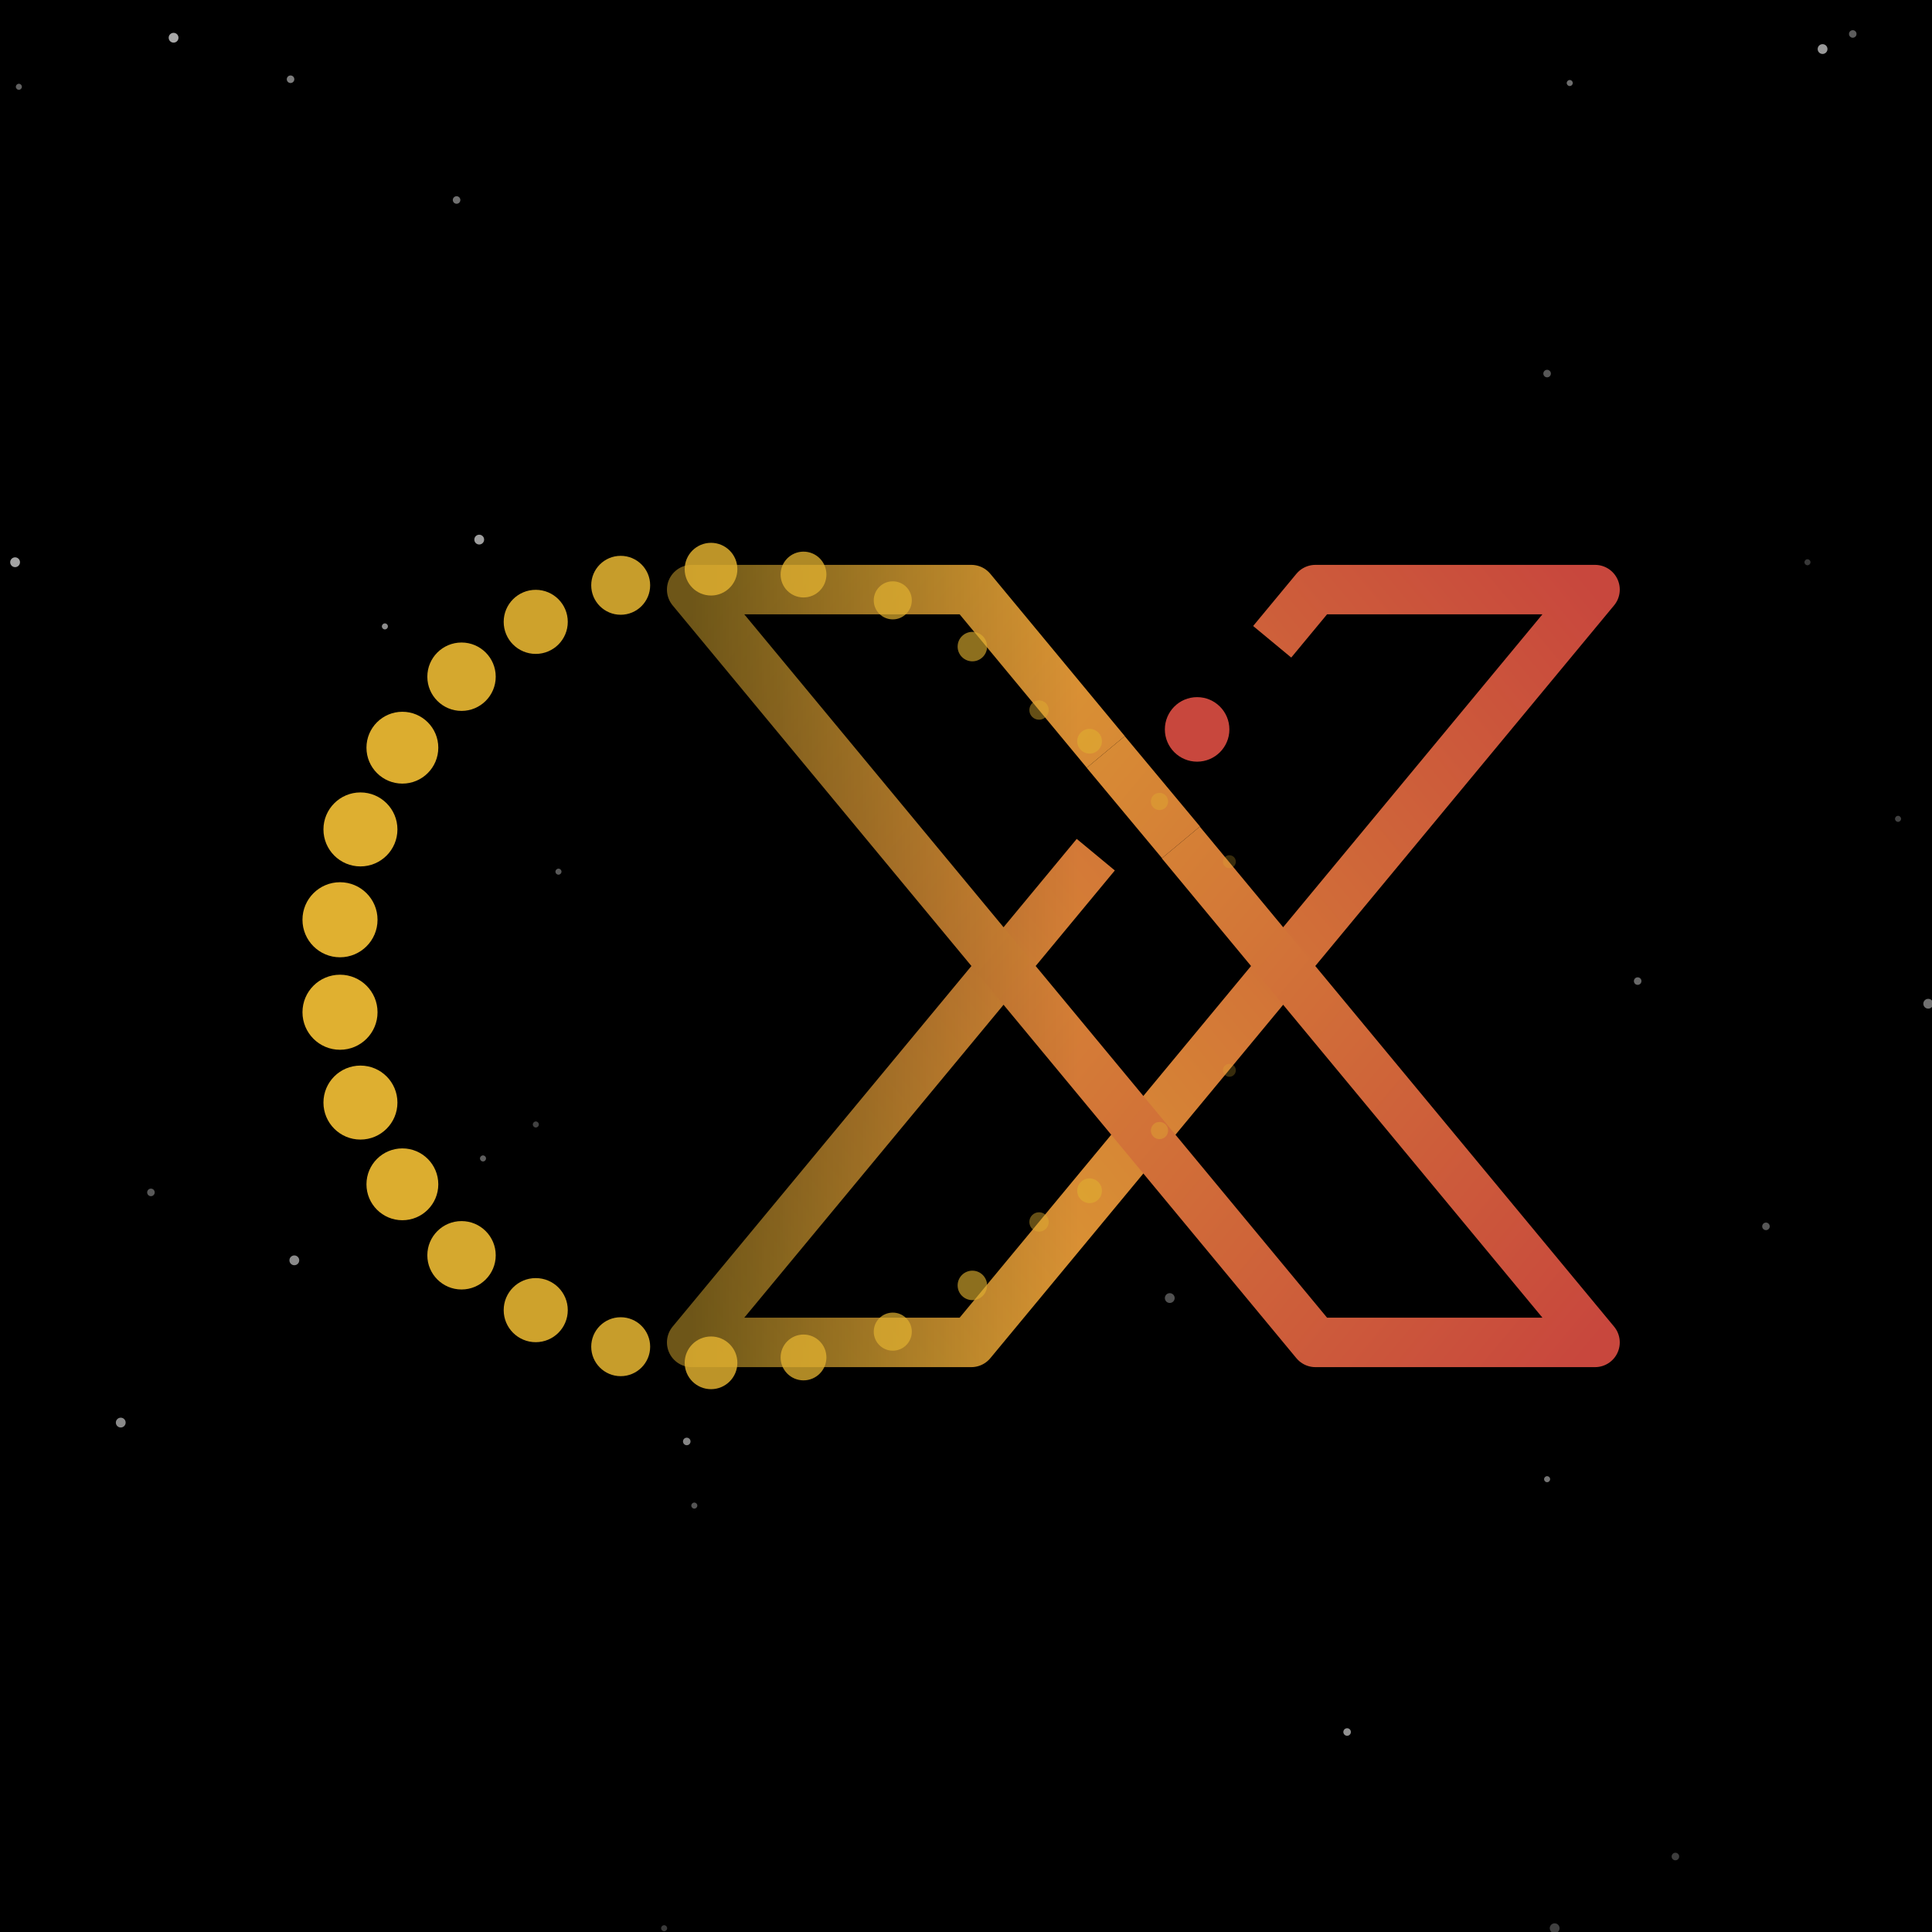
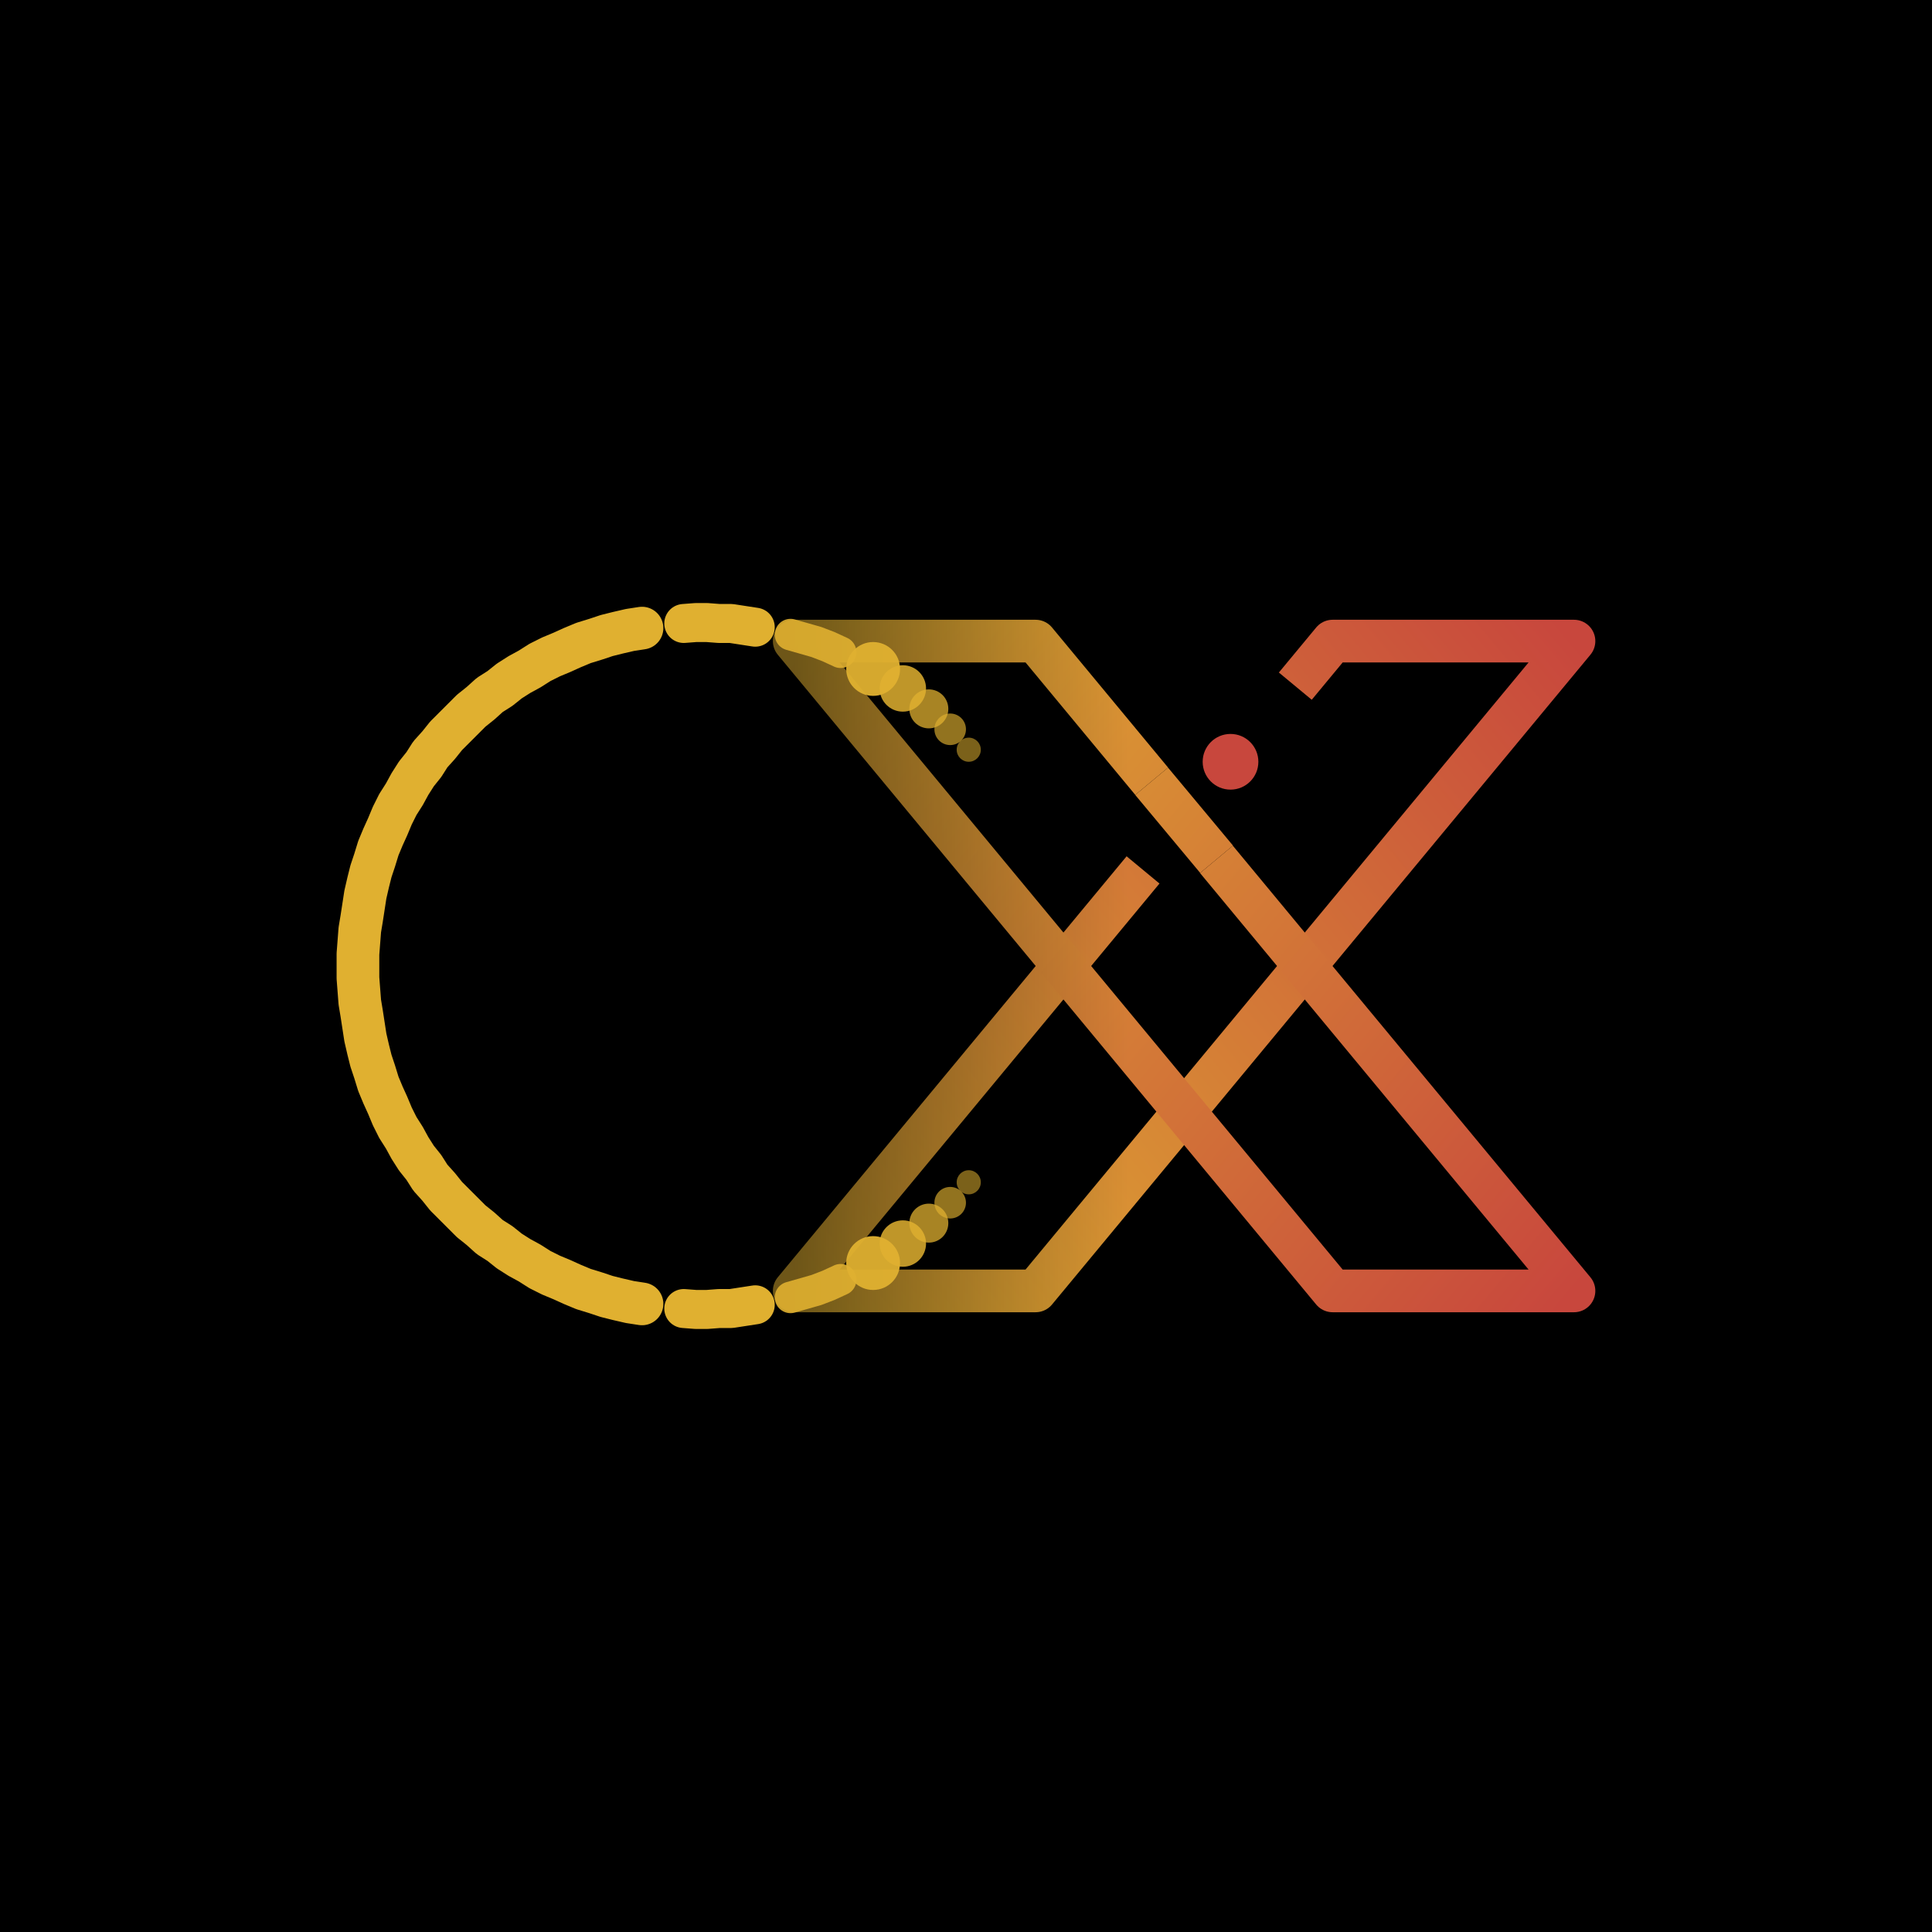
<svg xmlns="http://www.w3.org/2000/svg" viewBox="0 0 512 512">
  <rect width="512" height="512" fill="#000" />
-   <circle cx="121" cy="53" r="1" fill="#fff" opacity="0.44" />
-   <circle cx="46" cy="10" r="1.3" fill="#fff" opacity="0.66" />
-   <circle cx="410" cy="392" r="0.8" fill="#fff" opacity="0.46" />
-   <circle cx="184" cy="399" r="0.8" fill="#fff" opacity="0.33" />
-   <circle cx="483" cy="13" r="1.3" fill="#fff" opacity="0.60" />
-   <circle cx="410" cy="99" r="1" fill="#fff" opacity="0.34" />
-   <circle cx="444" cy="492" r="1" fill="#fff" opacity="0.24" />
-   <circle cx="310" cy="344" r="1.3" fill="#fff" opacity="0.32" />
-   <circle cx="127" cy="143" r="1.3" fill="#fff" opacity="0.62" />
-   <circle cx="4" cy="149" r="1.3" fill="#fff" opacity="0.64" />
-   <circle cx="434" cy="260" r="1" fill="#fff" opacity="0.41" />
-   <circle cx="148" cy="231" r="0.8" fill="#fff" opacity="0.35" />
-   <circle cx="416" cy="22" r="0.8" fill="#fff" opacity="0.43" />
-   <circle cx="511" cy="266" r="1.3" fill="#fff" opacity="0.44" />
-   <circle cx="176" cy="511" r="0.8" fill="#fff" opacity="0.23" />
-   <circle cx="468" cy="325" r="1" fill="#fff" opacity="0.34" />
-   <circle cx="182" cy="382" r="1" fill="#fff" opacity="0.52" />
-   <circle cx="102" cy="166" r="0.8" fill="#fff" opacity="0.55" />
-   <circle cx="142" cy="298" r="0.8" fill="#fff" opacity="0.26" />
-   <circle cx="479" cy="149" r="0.8" fill="#fff" opacity="0.22" />
-   <circle cx="357" cy="459" r="1" fill="#fff" opacity="0.57" />
-   <circle cx="491" cy="9" r="1" fill="#fff" opacity="0.36" />
-   <circle cx="78" cy="334" r="1.3" fill="#fff" opacity="0.54" />
-   <circle cx="40" cy="316" r="1" fill="#fff" opacity="0.35" />
-   <circle cx="128" cy="307" r="0.8" fill="#fff" opacity="0.37" />
-   <circle cx="5" cy="23" r="0.8" fill="#fff" opacity="0.38" />
-   <circle cx="412" cy="511" r="1.3" fill="#fff" opacity="0.25" />
-   <circle cx="503" cy="217" r="0.8" fill="#fff" opacity="0.26" />
-   <circle cx="32" cy="377" r="1.3" fill="#fff" opacity="0.54" />
-   <circle cx="77" cy="21" r="1" fill="#fff" opacity="0.49" />
-   <g transform="translate(160.5 113.5) scale(2.850)">
+   <g transform="translate(190.8 133.0) scale(2.460)">
    <defs>
-       <linearGradient id="cg" gradientUnits="userSpaceOnUse" x1="-25" y1="0" x2="50" y2="0">
+       <linearGradient id="cg" gradientUnits="userSpaceOnUse" x1="-40" y1="0" x2="50" y2="0">
        <stop offset="0" stop-color="#E0B030" />
        <stop offset="1" stop-color="#E0B030" />
      </linearGradient>
    </defs>
    <g transform="translate(0 0) scale(1)">
      <defs>
        <linearGradient id="fg" gradientUnits="userSpaceOnUse" x1="8" y1="0" x2="44" y2="0">
          <stop offset="0" stop-color="#7d7d7d" />
          <stop offset="1" stop-color="#fff" />
        </linearGradient>
        <mask id="fm" maskUnits="userSpaceOnUse" x="-40" y="-10" width="170" height="120">
          <rect x="-40" y="-10" width="170" height="120" fill="url(#fg)" />
        </mask>
        <linearGradient id="g1" gradientUnits="userSpaceOnUse" x1="8" y1="15" x2="92" y2="85">
          <stop offset="0" stop-color="#E0B030" />
          <stop offset="1" stop-color="#C8473D" />
        </linearGradient>
        <linearGradient id="g2" gradientUnits="userSpaceOnUse" x1="92" y1="15" x2="8" y2="85">
          <stop offset="0" stop-color="#C8473D" />
          <stop offset="1" stop-color="#E0B030" />
        </linearGradient>
      </defs>
      <g fill="none" stroke-width="4.6" stroke-linejoin="round" stroke-linecap="round" mask="url(#fm)">
        <polygon points="66,15 92,15 34,85 8,85" stroke="url(#g2)" />
        <polygon points="8,15 34,15 92,85 66,85" stroke="url(#g1)" />
        <line x1="62.4" y1="20.2" x2="46" y2="40" stroke="#000" stroke-width="7.4" stroke-linecap="butt" />
        <line x1="46.5" y1="30.1" x2="53.5" y2="38.5" stroke="#000" stroke-width="8.6" stroke-linecap="butt" />
        <line x1="46.5" y1="30.1" x2="53.5" y2="38.5" stroke="url(#g1)" stroke-width="4.6" stroke-linecap="butt" />
      </g>
      <circle cx="55" cy="28" r="3" fill="#C8473D" />
    </g>
-     <circle cx="40.3" cy="26.2" r="0.90" fill="url(#cg)" opacity="0.45" />
-     <circle cx="34.1" cy="20.3" r="1.37" fill="url(#cg)" opacity="0.63" />
-     <circle cx="26.7" cy="16.0" r="1.77" fill="url(#cg)" opacity="0.71" />
-     <circle cx="18.4" cy="13.6" r="2.13" fill="url(#cg)" opacity="0.78" />
-     <circle cx="9.8" cy="13.1" r="2.45" fill="url(#cg)" opacity="0.84" />
-     <circle cx="1.4" cy="14.6" r="2.74" fill="url(#cg)" opacity="0.89" />
-     <circle cx="-6.5" cy="18.0" r="2.98" fill="url(#cg)" opacity="0.92" />
-     <circle cx="-13.4" cy="23.1" r="3.18" fill="url(#cg)" opacity="0.95" />
-     <circle cx="-18.9" cy="29.7" r="3.34" fill="url(#cg)" opacity="0.98" />
-     <circle cx="-22.8" cy="37.3" r="3.44" fill="url(#cg)" opacity="0.99" />
-     <circle cx="-24.7" cy="45.7" r="3.49" fill="url(#cg)" opacity="1.00" />
-     <circle cx="-24.7" cy="54.3" r="3.49" fill="url(#cg)" opacity="1.00" />
-     <circle cx="-22.8" cy="62.7" r="3.44" fill="url(#cg)" opacity="0.99" />
-     <circle cx="-18.9" cy="70.3" r="3.34" fill="url(#cg)" opacity="0.98" />
-     <circle cx="-13.4" cy="76.9" r="3.18" fill="url(#cg)" opacity="0.95" />
-     <circle cx="-6.5" cy="82.0" r="2.98" fill="url(#cg)" opacity="0.92" />
-     <circle cx="1.4" cy="85.4" r="2.74" fill="url(#cg)" opacity="0.89" />
-     <circle cx="9.8" cy="86.9" r="2.45" fill="url(#cg)" opacity="0.84" />
-     <circle cx="18.4" cy="86.4" r="2.13" fill="url(#cg)" opacity="0.78" />
-     <circle cx="26.7" cy="84.0" r="1.77" fill="url(#cg)" opacity="0.71" />
-     <circle cx="34.1" cy="79.7" r="1.37" fill="url(#cg)" opacity="0.63" />
-     <circle cx="40.3" cy="73.8" r="0.90" fill="url(#cg)" opacity="0.45" />
-     <circle cx="45.0" cy="29.1" r="1.15" fill="#E0B030" opacity="0.55" />
-     <circle cx="51.5" cy="34.7" r="0.80" fill="#E0B030" opacity="0.40" />
-     <circle cx="58.0" cy="40.3" r="0.60" fill="#E0B030" opacity="0.25" />
-     <circle cx="45.0" cy="70.9" r="1.15" fill="#E0B030" opacity="0.55" />
-     <circle cx="51.5" cy="65.3" r="0.80" fill="#E0B030" opacity="0.40" />
-     <circle cx="58.0" cy="59.7" r="0.60" fill="#E0B030" opacity="0.25" />
+     <path d="M-8.4 13.6 L-9.7 13.8 L-11.0 14.1 L-12.2 14.4 L-13.4 14.8 L-14.7 15.2 L-15.9 15.7 L-17.0 16.2 L-18.2 16.7 L-19.4 17.3 L-20.5 18.0 L-21.6 18.6 L-22.7 19.3 L-23.7 20.1 L-24.8 20.8 L-25.8 21.7 L-26.8 22.5 L-27.7 23.4 L-28.6 24.3 L-29.5 25.2 L-30.3 26.2 L-31.2 27.2 L-31.9 28.3 L-32.7 29.3 L-33.4 30.4 L-34.0 31.5 L-34.7 32.6 L-35.3 33.8 L-35.8 35.0 L-36.3 36.1 L-36.8 37.3 L-37.2 38.6 L-37.6 39.8 L-37.9 41.0 L-38.2 42.3 L-38.4 43.6 L-38.6 44.9 L-38.8 46.1 L-38.9 47.4 L-39.0 48.7 L-39.0 50.0 L-39.0 51.3 L-38.9 52.6 L-38.8 53.9 L-38.6 55.1 L-38.4 56.4 L-38.2 57.7 L-37.9 59.0 L-37.6 60.2 L-37.2 61.4 L-36.8 62.7 L-36.3 63.9 L-35.8 65.0 L-35.3 66.2 L-34.7 67.4 L-34.0 68.5 L-33.4 69.6 L-32.7 70.7 L-31.9 71.7 L-31.2 72.8 L-30.3 73.8 L-29.5 74.8 L-28.6 75.7 L-27.7 76.6 L-26.8 77.5 L-25.8 78.3 L-24.8 79.2 L-23.7 79.9 L-22.7 80.7 L-21.6 81.4 L-20.5 82.0 L-19.4 82.7 L-18.2 83.3 L-17.0 83.8 L-15.9 84.3 L-14.7 84.8 L-13.4 85.2 L-12.2 85.6 L-11.0 85.9 L-9.7 86.2 L-8.4 86.4" fill="none" stroke="url(#cg)" stroke-width="4.6" stroke-linecap="round" stroke-linejoin="round" opacity="1" />
+     <path d="M-3.9 13.1 L-2.6 13.0 L-1.4 13.0 L-0.1 13.1 L1.2 13.1 L2.5 13.3 L3.8 13.5" fill="none" stroke="url(#cg)" stroke-width="4.2" stroke-linecap="round" stroke-linejoin="round" opacity="1" />
+     <path d="M7.6 14.3 L9.0 14.7 L10.4 15.1 L11.7 15.6 L13.0 16.2" fill="none" stroke="url(#cg)" stroke-width="3.4" stroke-linecap="round" stroke-linejoin="round" opacity="0.9" />
+     <circle cx="16.5" cy="18.0" r="2.9" fill="url(#cg)" opacity="0.95" />
+     <circle cx="19.7" cy="20.1" r="2.5" fill="url(#cg)" opacity="0.85" />
+     <circle cx="22.5" cy="22.3" r="2.1" fill="url(#cg)" opacity="0.75" />
+     <circle cx="24.8" cy="24.5" r="1.7" fill="url(#cg)" opacity="0.65" />
+     <circle cx="26.8" cy="26.7" r="1.3" fill="url(#cg)" opacity="0.55" />
+     <path d="M-3.9 86.9 L-2.6 87.0 L-1.4 87.0 L-0.1 86.9 L1.2 86.9 L2.5 86.7 L3.8 86.5" fill="none" stroke="url(#cg)" stroke-width="4.2" stroke-linecap="round" stroke-linejoin="round" opacity="1" />
+     <path d="M7.6 85.7 L9.0 85.3 L10.4 84.9 L11.7 84.4 L13.0 83.8" fill="none" stroke="url(#cg)" stroke-width="3.4" stroke-linecap="round" stroke-linejoin="round" opacity="0.9" />
+     <circle cx="16.5" cy="82.0" r="2.9" fill="url(#cg)" opacity="0.95" />
+     <circle cx="19.7" cy="79.9" r="2.5" fill="url(#cg)" opacity="0.85" />
+     <circle cx="22.5" cy="77.7" r="2.1" fill="url(#cg)" opacity="0.75" />
+     <circle cx="24.8" cy="75.5" r="1.7" fill="url(#cg)" opacity="0.65" />
+     <circle cx="26.8" cy="73.3" r="1.3" fill="url(#cg)" opacity="0.55" />
  </g>
</svg>
